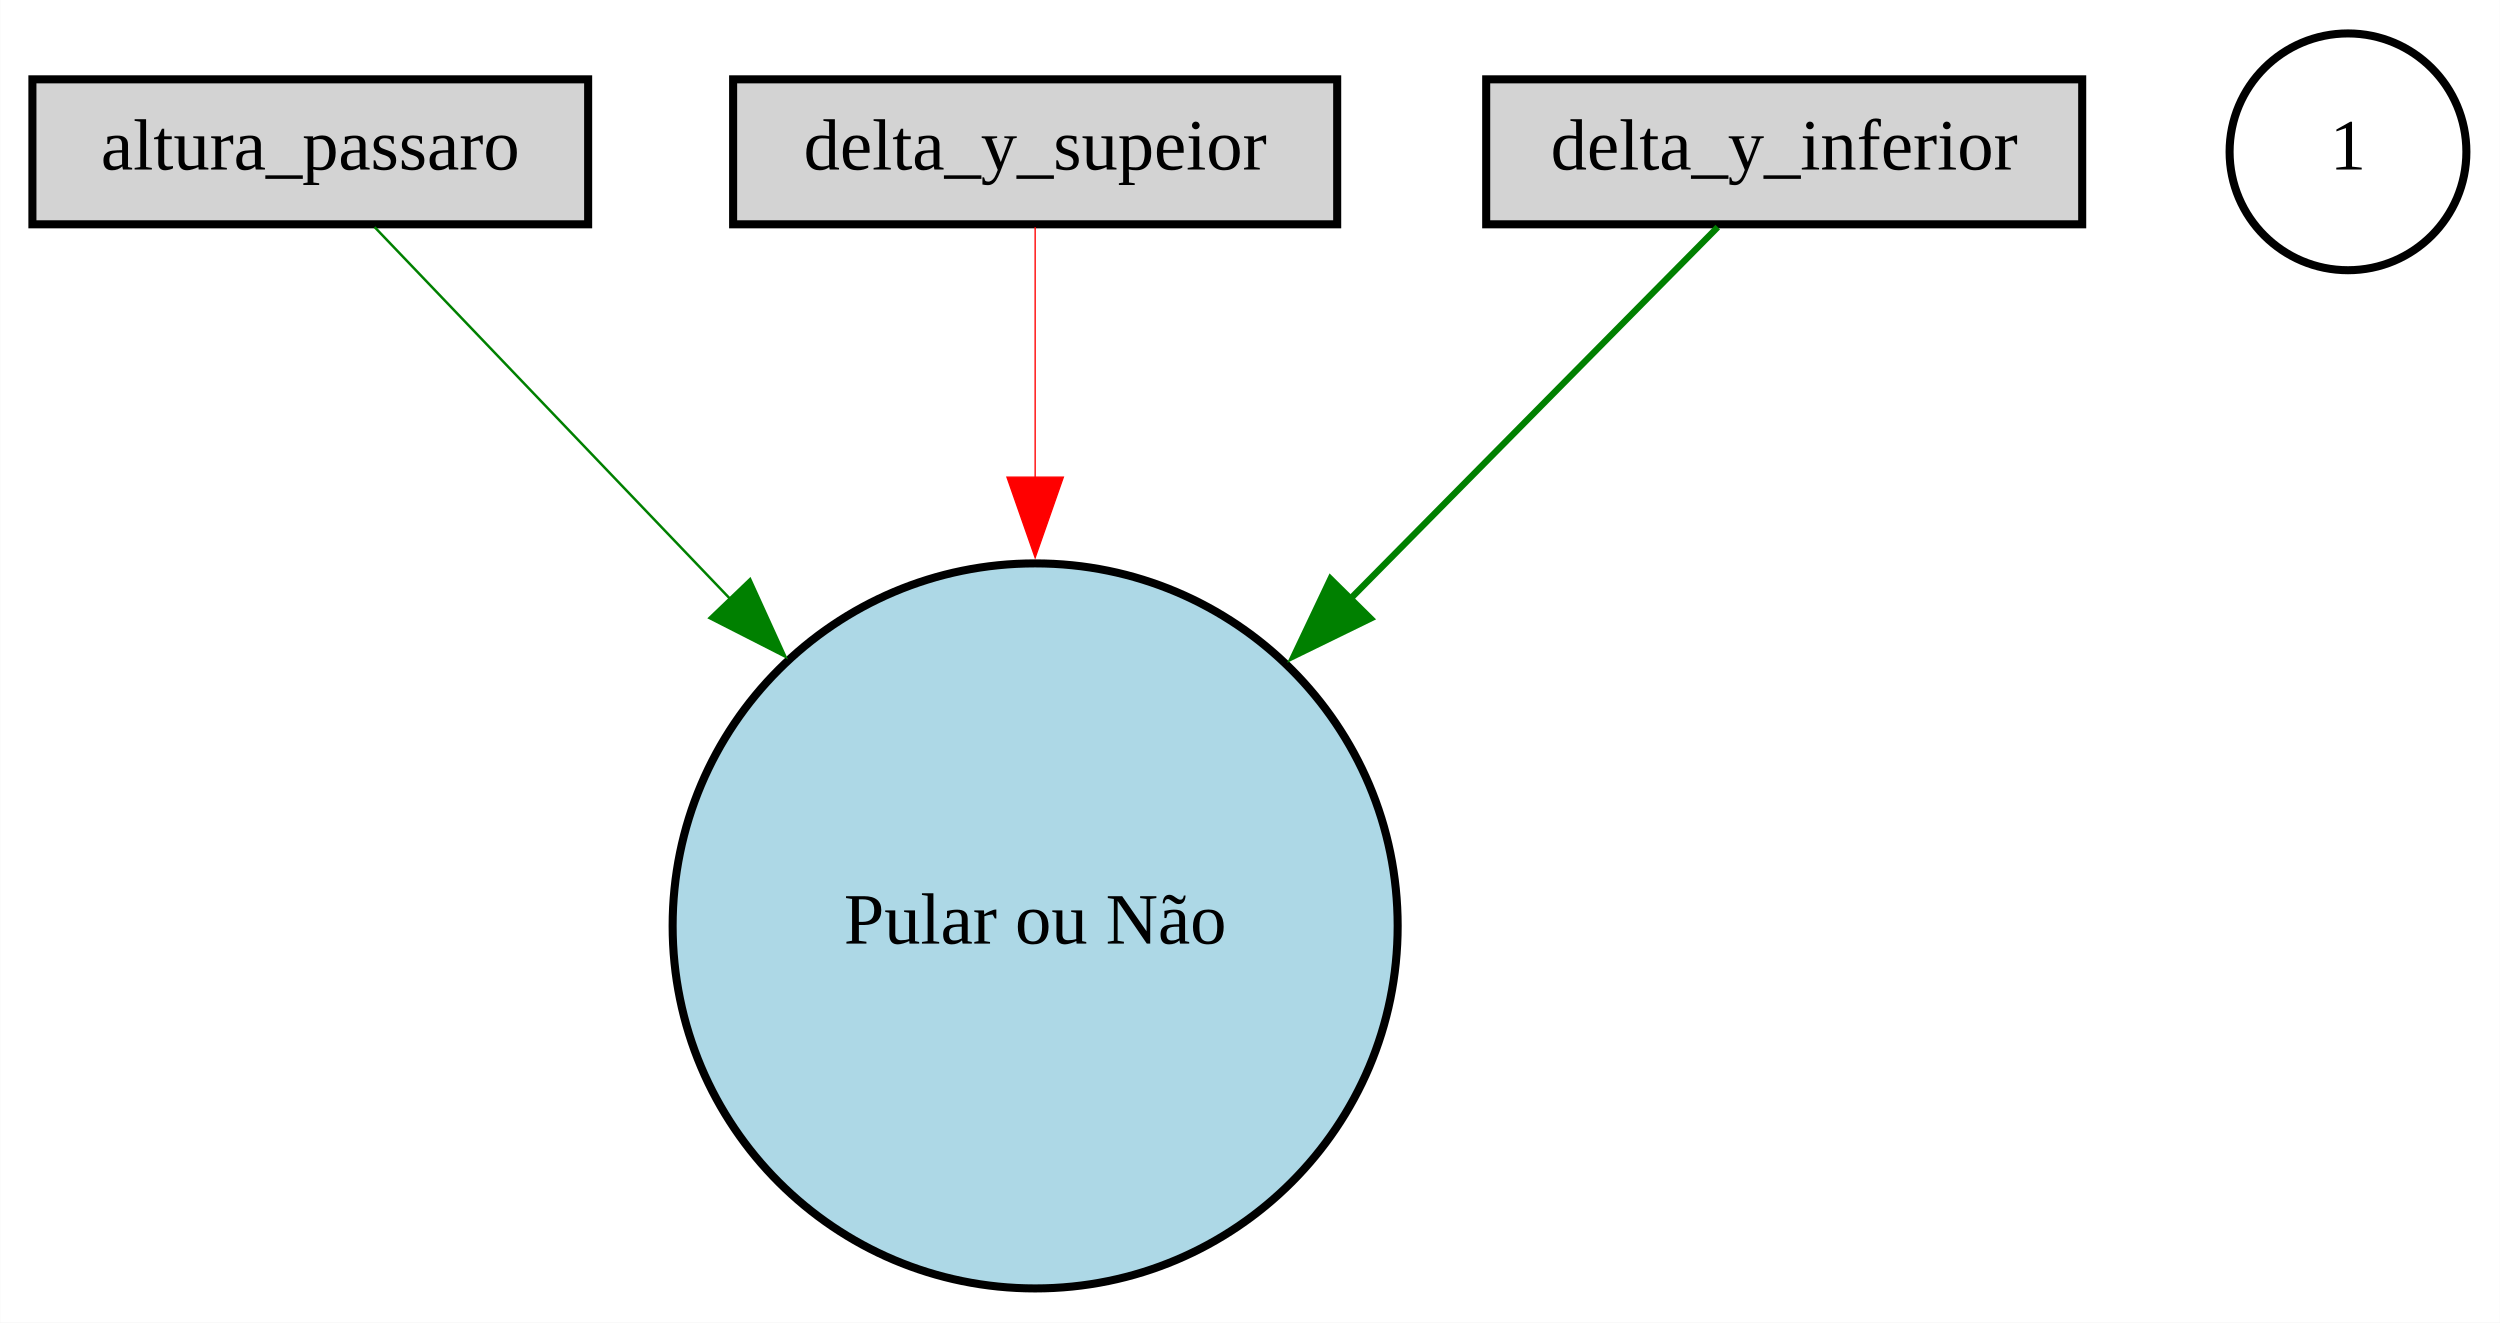
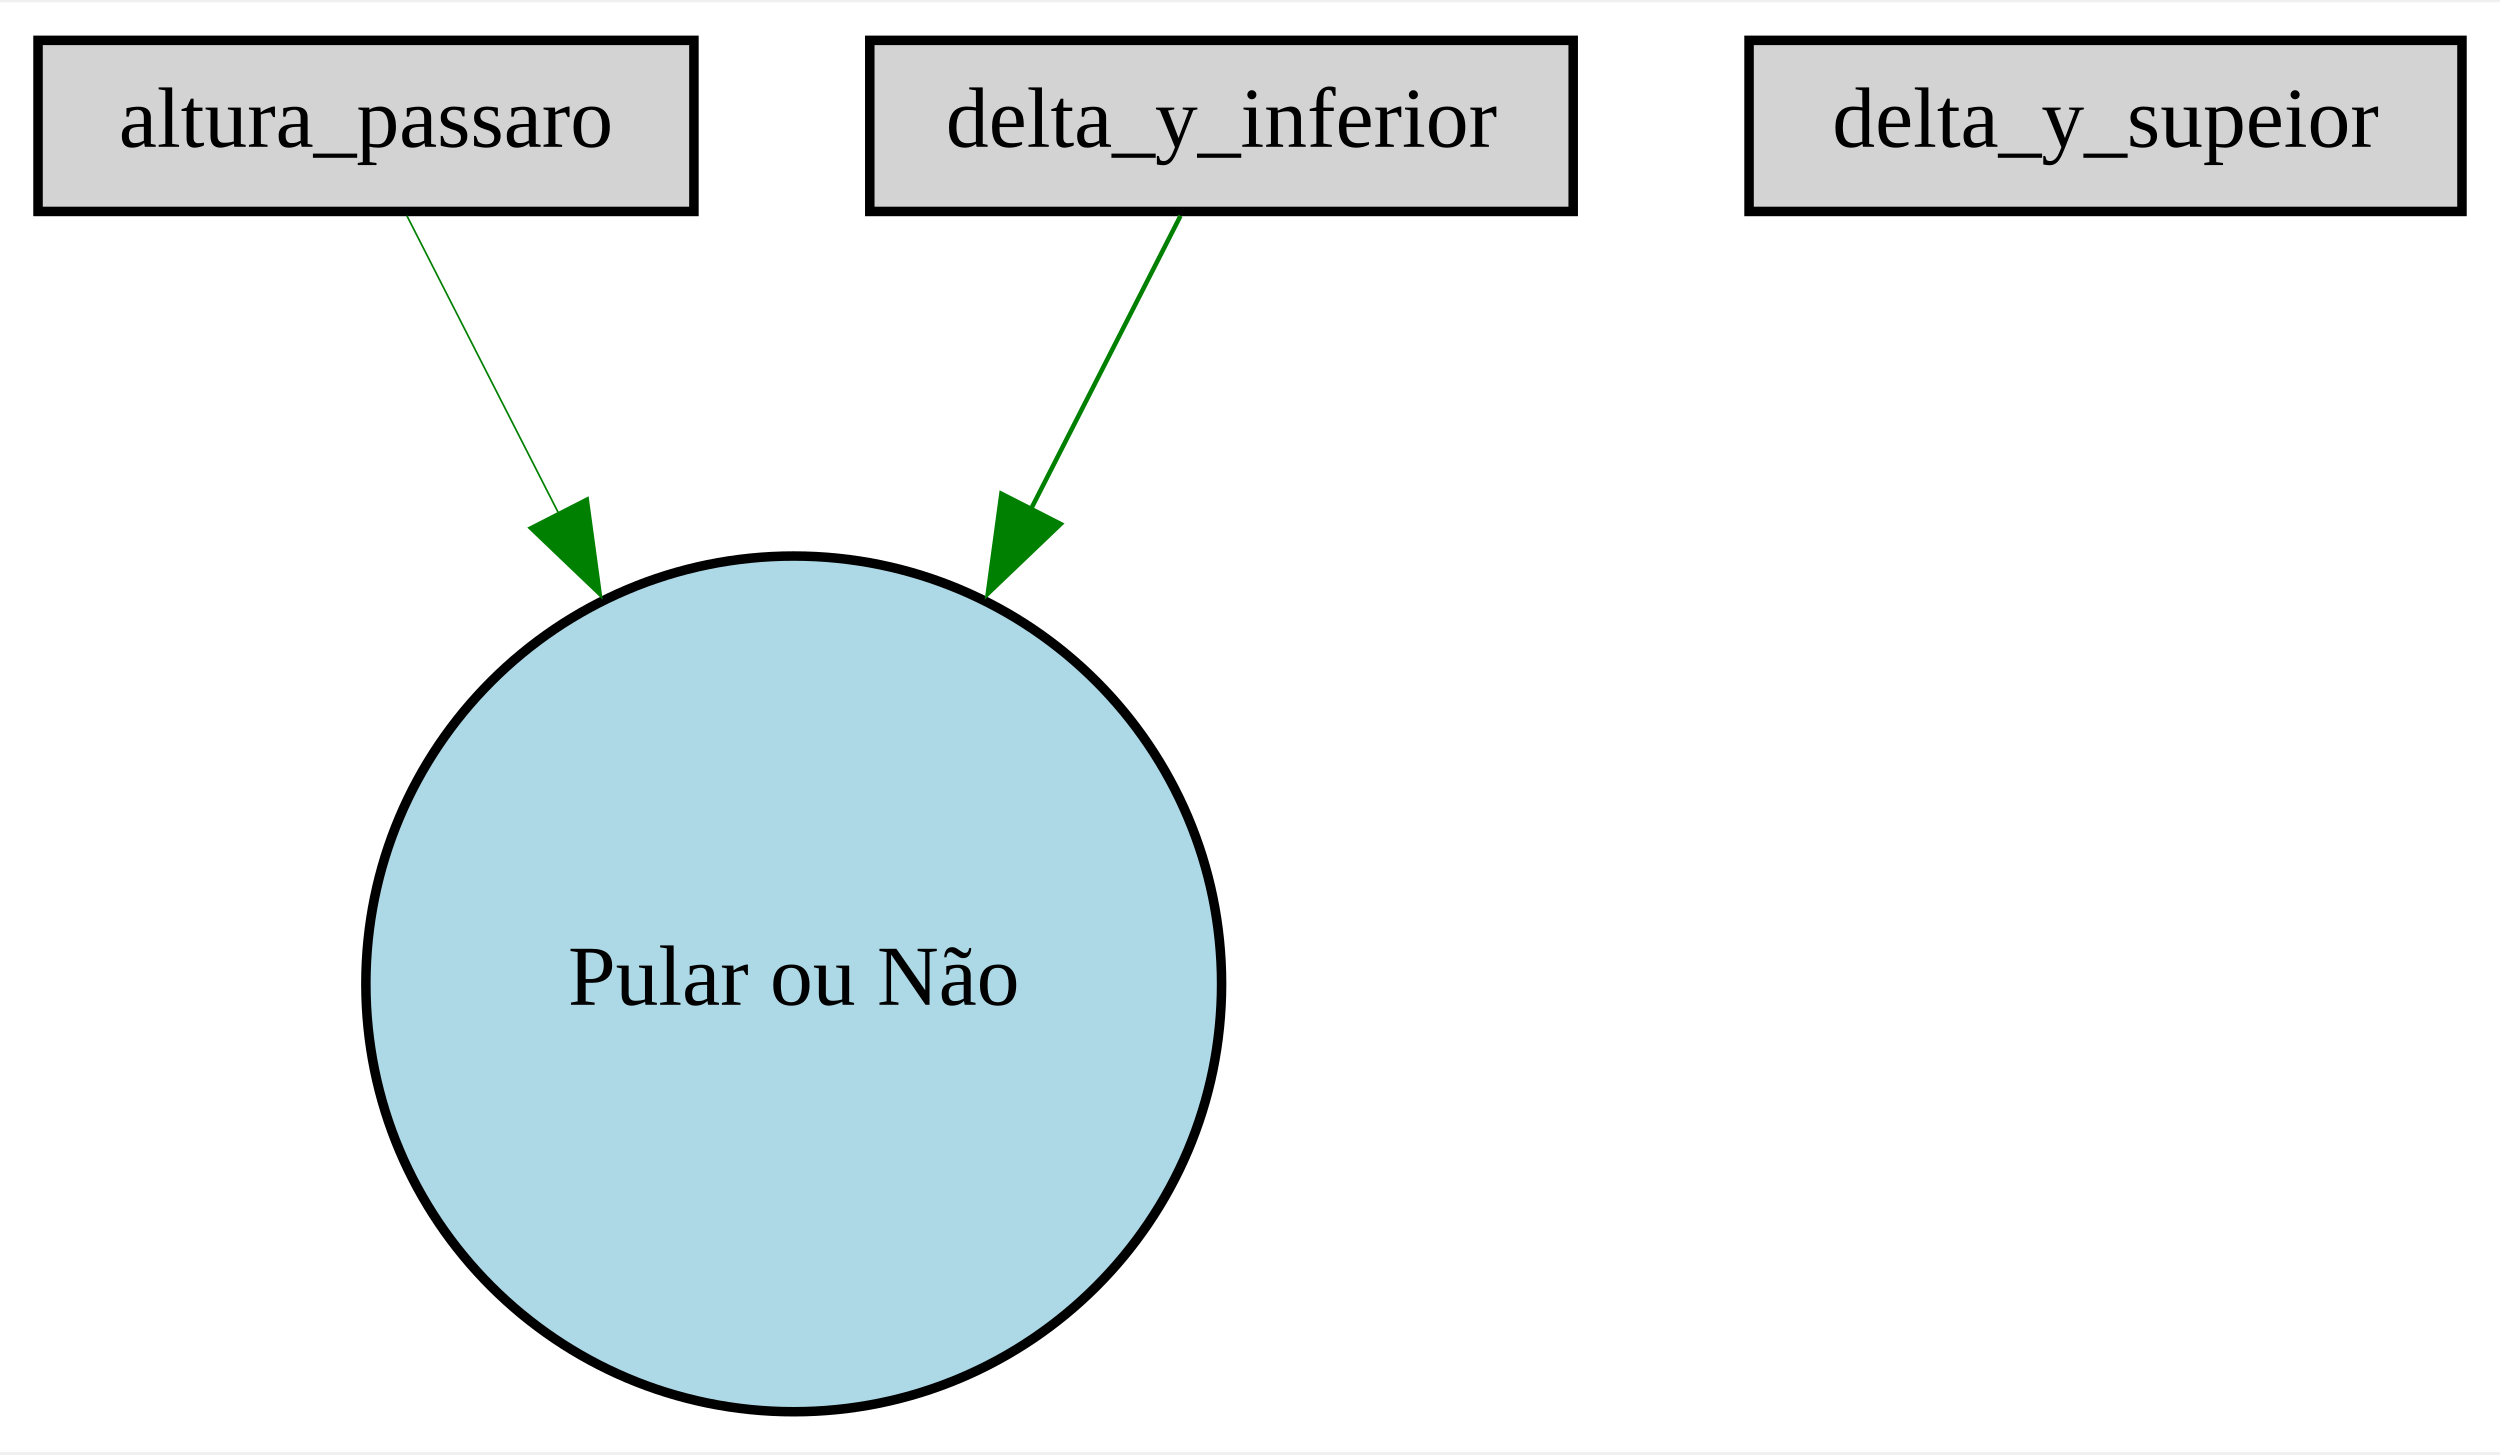
- <svg xmlns="http://www.w3.org/2000/svg" width="310pt" height="164pt" viewBox="0.00 0.00 310.35 164.21">
-   <g id="graph0" class="graph" transform="scale(1 1) rotate(0) translate(4 160.21)">
-     <polygon fill="white" stroke="none" points="-4,4 -4,-160.21 306.35,-160.21 306.35,4 -4,4" />
+ <svg xmlns="http://www.w3.org/2000/svg" width="263pt" height="153pt" viewBox="0.00 0.00 263.00 152.51">
+   <g id="graph0" class="graph" transform="scale(1 1) rotate(0) translate(4 148.51)">
+     <polygon fill="white" stroke="none" points="-4,4 -4,-148.51 259,-148.51 259,4 -4,4" />
    <g id="node1" class="node">
-       <polygon fill="lightgray" stroke="black" points="69,-150.36 0,-150.36 0,-132.36 69,-132.36 69,-150.36" />
-       <text text-anchor="middle" x="34.5" y="-139.16" font-family="Times New Roman,serif" font-size="9.00">altura_passaro</text>
+       <polygon fill="lightgray" stroke="black" points="69,-144.51 0,-144.51 0,-126.51 69,-126.51 69,-144.51" />
+       <text text-anchor="middle" x="34.5" y="-133.31" font-family="Times New Roman,serif" font-size="9.00">altura_passaro</text>
    </g>
    <g id="node4" class="node">
-       <ellipse fill="lightblue" stroke="black" cx="124.5" cy="-45.25" rx="45.01" ry="45.01" />
-       <text text-anchor="middle" x="124.5" y="-43.05" font-family="Times New Roman,serif" font-size="9.00">Pular ou Não</text>
+       <ellipse fill="lightblue" stroke="black" cx="79.5" cy="-45.25" rx="45.01" ry="45.01" />
+       <text text-anchor="middle" x="79.5" y="-43.05" font-family="Times New Roman,serif" font-size="9.00">Pular ou Não</text>
    </g>
    <g id="edge1" class="edge">
-       <path fill="none" stroke="green" stroke-width="0.31" d="M42.49,-132.01C52.5,-121.54 70.36,-102.87 86.86,-85.61" />
-       <polygon fill="green" stroke="green" stroke-width="0.31" points="89.11,-88.32 93.5,-78.67 84.06,-83.48 89.11,-88.32" />
+       <path fill="none" stroke="green" stroke-width="0.18" d="M38.81,-126.05C42.67,-118.48 48.66,-106.73 54.87,-94.55" />
+       <polygon fill="green" stroke="green" stroke-width="0.18" points="57.85,-96.41 59.28,-85.91 51.62,-93.23 57.85,-96.41" />
    </g>
    <g id="node2" class="node">
-       <polygon fill="lightgray" stroke="black" points="162,-150.36 87,-150.36 87,-132.36 162,-132.36 162,-150.36" />
-       <text text-anchor="middle" x="124.5" y="-139.16" font-family="Times New Roman,serif" font-size="9.00">delta_y_supeior</text>
+       <polygon fill="lightgray" stroke="black" points="255,-144.51 180,-144.51 180,-126.51 255,-126.51 255,-144.51" />
+       <text text-anchor="middle" x="217.5" y="-133.31" font-family="Times New Roman,serif" font-size="9.00">delta_y_supeior</text>
+     </g>
+     <g id="node3" class="node">
+       <polygon fill="lightgray" stroke="black" points="161.5,-144.51 87.5,-144.51 87.5,-126.51 161.5,-126.51 161.5,-144.51" />
+       <text text-anchor="middle" x="124.5" y="-133.31" font-family="Times New Roman,serif" font-size="9.00">delta_y_inferior</text>
    </g>
    <g id="edge2" class="edge">
-       <path fill="none" stroke="red" stroke-width="0.17" d="M124.5,-132.01C124.5,-124.55 124.5,-112.94 124.5,-100.65" />
-       <polygon fill="red" stroke="red" stroke-width="0.17" points="128,-100.97 124.5,-90.97 121,-100.97 128,-100.97" />
-     </g>
-     <g id="node3" class="node">
-       <polygon fill="lightgray" stroke="black" points="254.5,-150.36 180.5,-150.36 180.5,-132.36 254.5,-132.36 254.5,-150.36" />
-       <text text-anchor="middle" x="217.5" y="-139.16" font-family="Times New Roman,serif" font-size="9.00">delta_y_inferior</text>
-     </g>
-     <g id="edge3" class="edge">
-       <path fill="none" stroke="green" stroke-width="0.8" d="M209.25,-132.01C198.92,-121.55 180.5,-102.92 163.47,-85.69" />
-       <polygon fill="green" stroke="green" stroke-width="0.8" points="166.15,-83.42 156.63,-78.77 161.17,-88.34 166.15,-83.42" />
-     </g>
-     <g id="node5" class="node">
-       <ellipse fill="white" stroke="black" cx="287.5" cy="-141.36" rx="14.7" ry="14.7" />
-       <text text-anchor="middle" x="287.5" y="-139.16" font-family="Times New Roman,serif" font-size="9.00">1</text>
+       <path fill="none" stroke="green" stroke-width="0.48" d="M120.19,-126.05C116.36,-118.55 110.45,-106.96 104.31,-94.91" />
+       <polygon fill="green" stroke="green" stroke-width="0.48" points="107.58,-93.63 99.92,-86.31 101.35,-96.81 107.58,-93.63" />
    </g>
  </g>
</svg>
